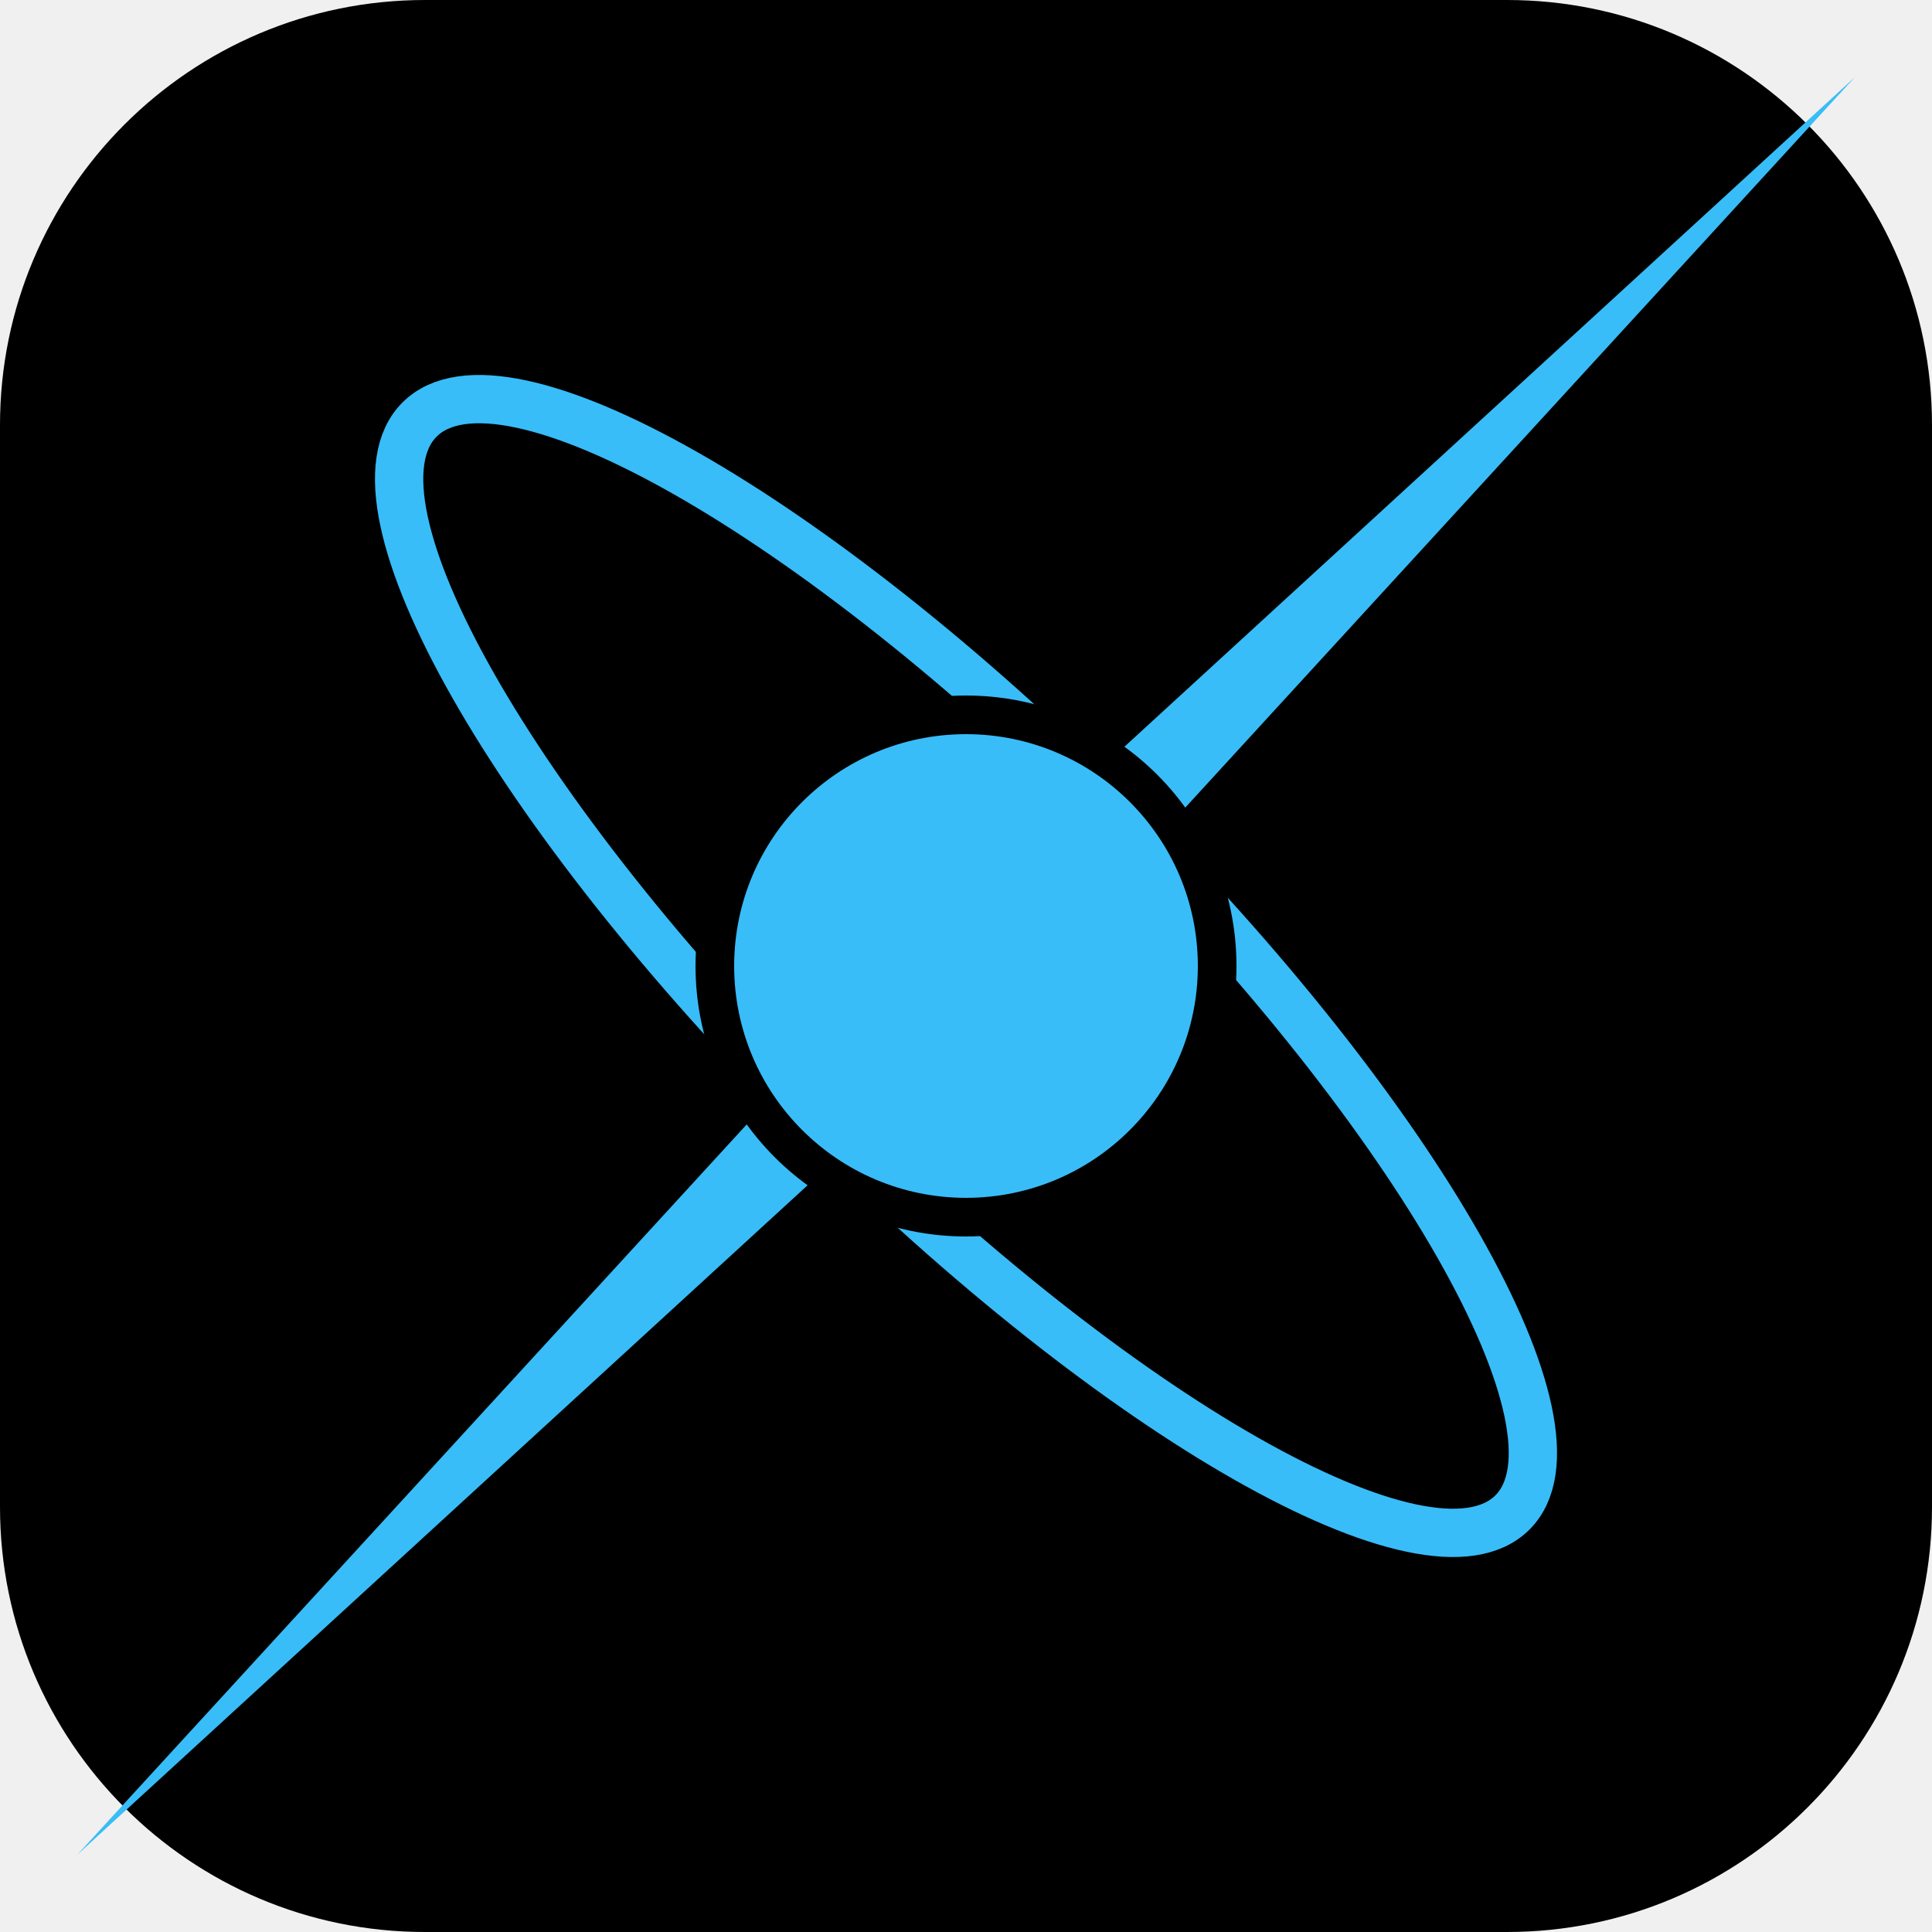
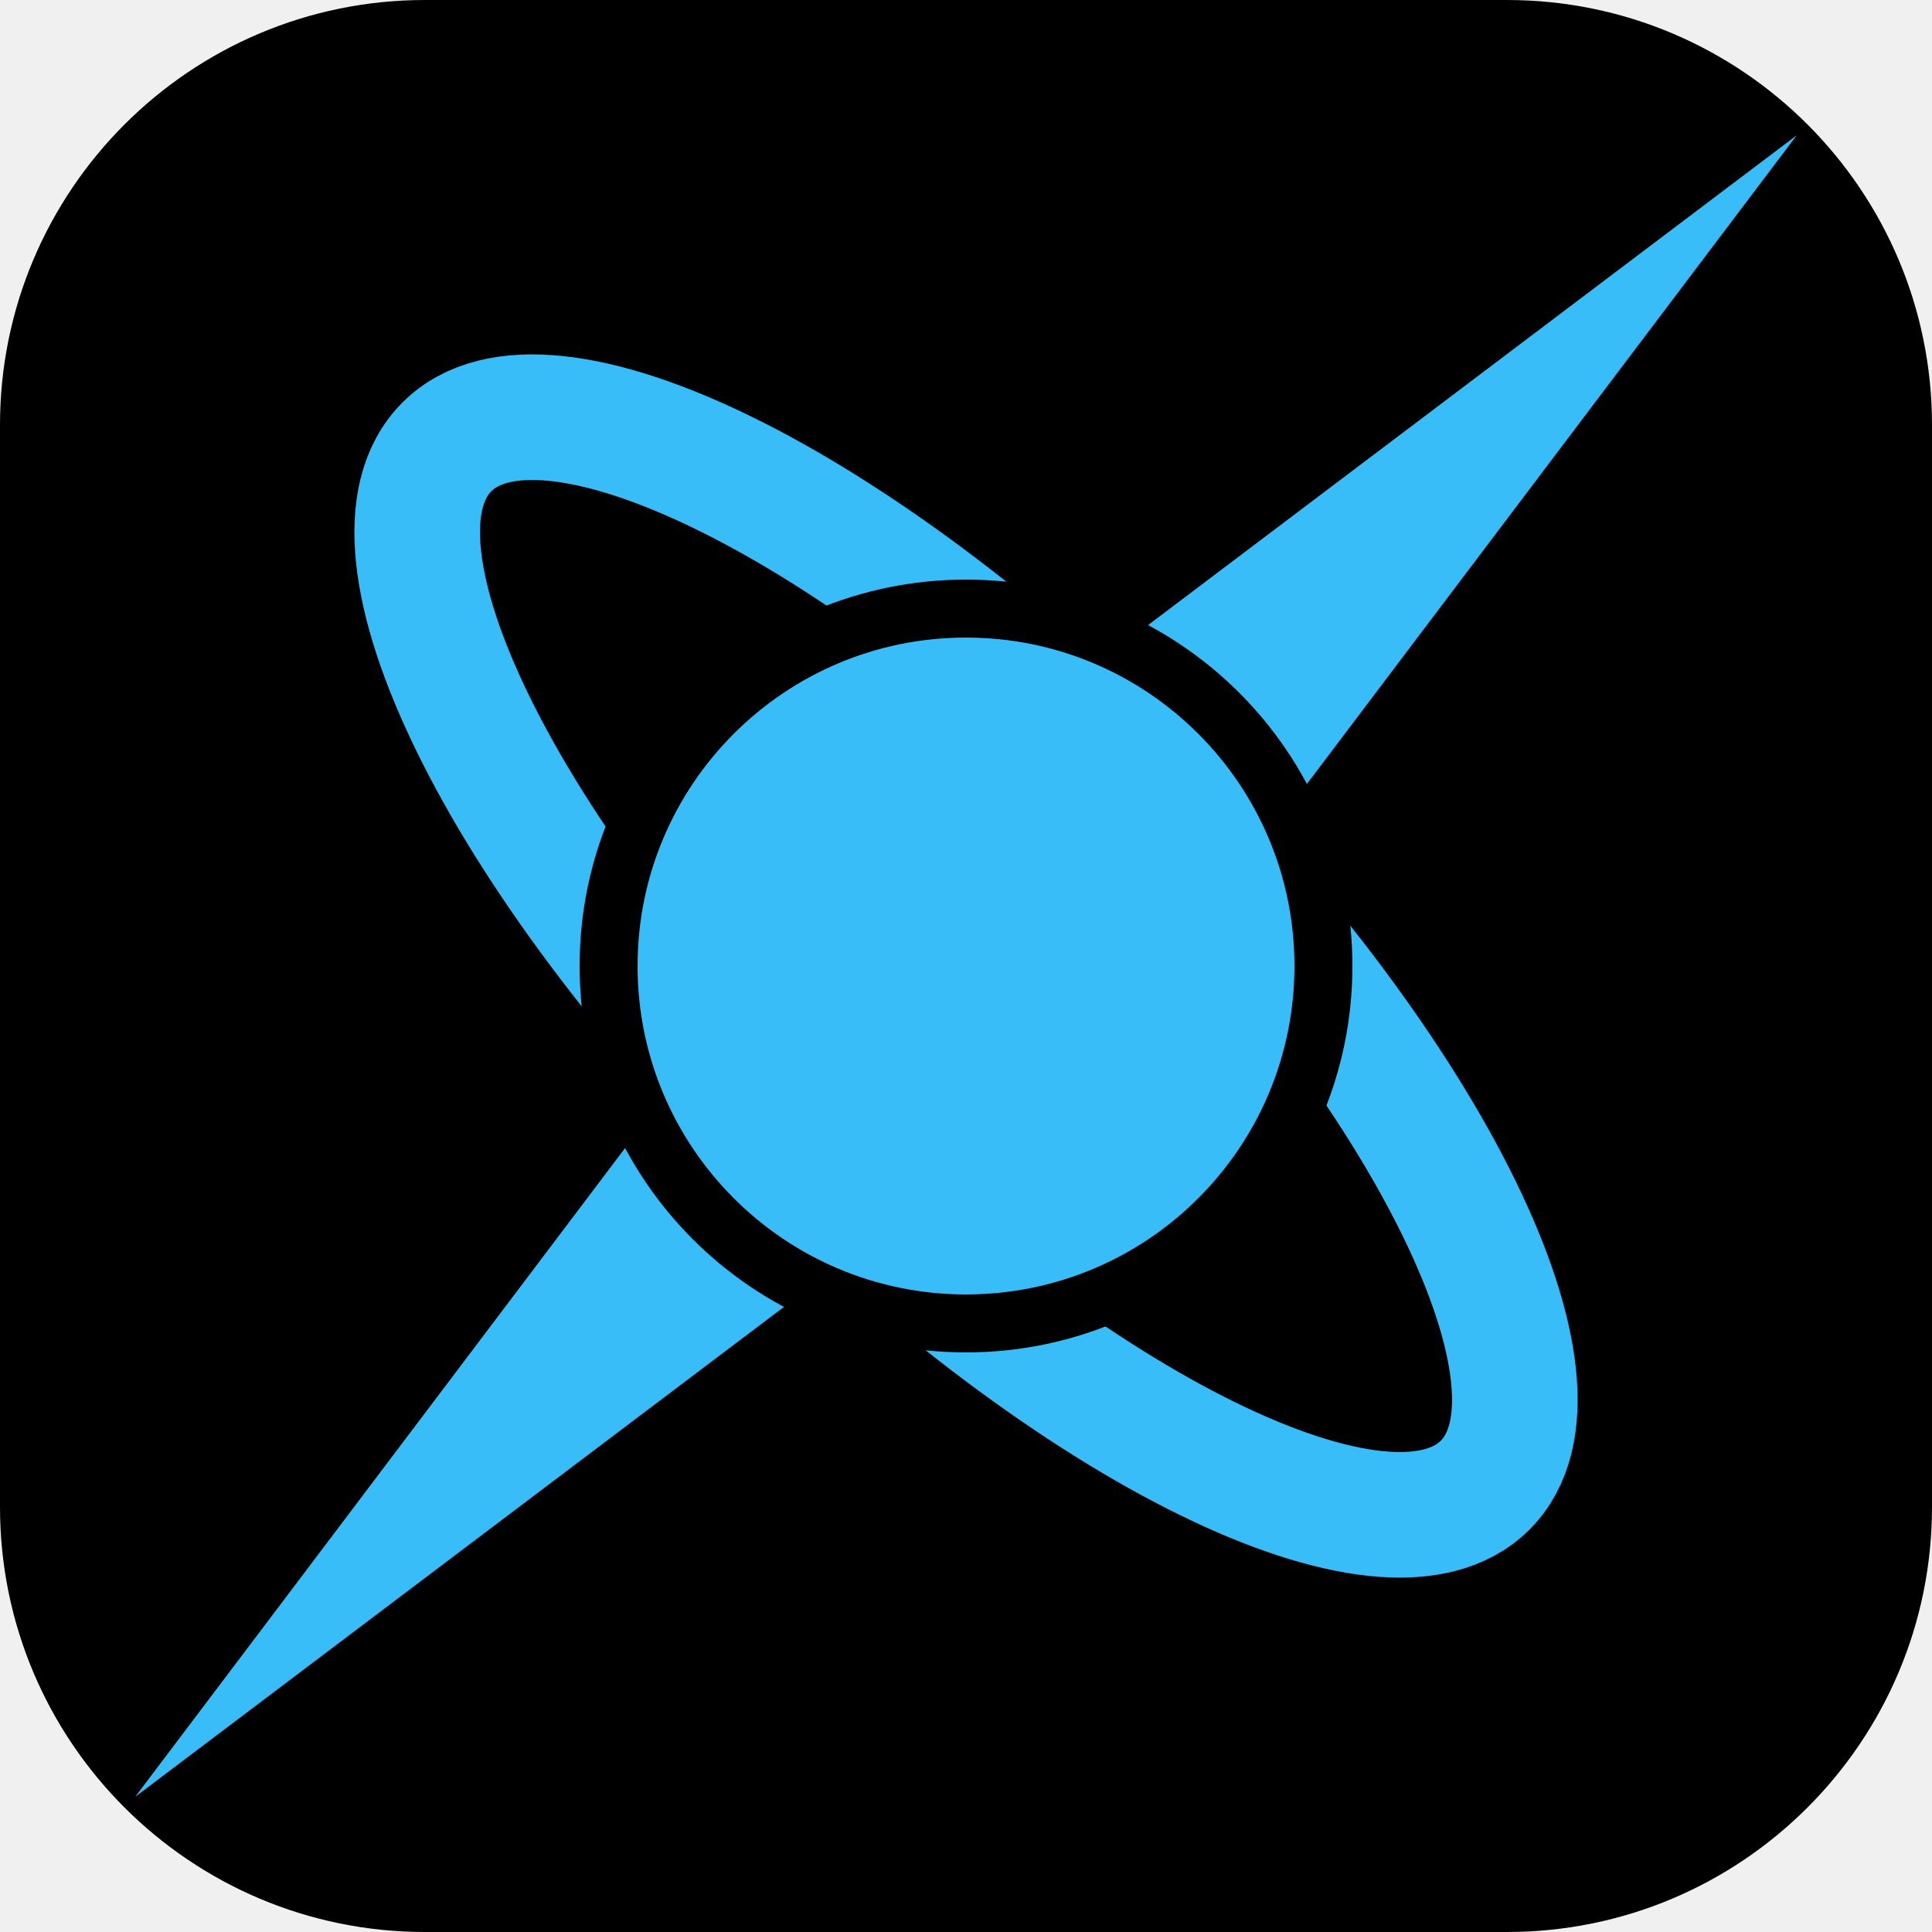
<svg xmlns="http://www.w3.org/2000/svg" viewBox="0 0 100 100">
  <defs>
    <mask id="gap">
      <rect width="100" height="100" fill="#ffffff" />
-       <circle cx="50" cy="50" r="14" fill="#000000" />
+       <circle cx="50" cy="50" r="20" fill="#000000" />
    </mask>
  </defs>
  <rect width="100" height="100" rx="22" fill="#000000" />
  <g mask="url(#gap)" fill="#38bdf8">
-     <ellipse cx="50" cy="50" rx="40" ry="11" transform="rotate(45 50 50)" fill="none" stroke="#38bdf8" stroke-width="2.5" />
-     <polygon points="48,48 52,52 96,4" />
-     <polygon points="48,48 52,52 4,96" />
+     <ellipse cx="50" cy="50" rx="38" ry="13" transform="rotate(45 50 50)" fill="none" stroke="#38bdf8" stroke-width="6.5" />
+     <polygon points="44,44 56,56 93,7" />
+     <polygon points="44,44 56,56 7,93" />
  </g>
-   <circle cx="50" cy="50" r="12" fill="#38bdf8" />
+   <circle cx="50" cy="50" r="17" fill="#38bdf8" />
</svg>
